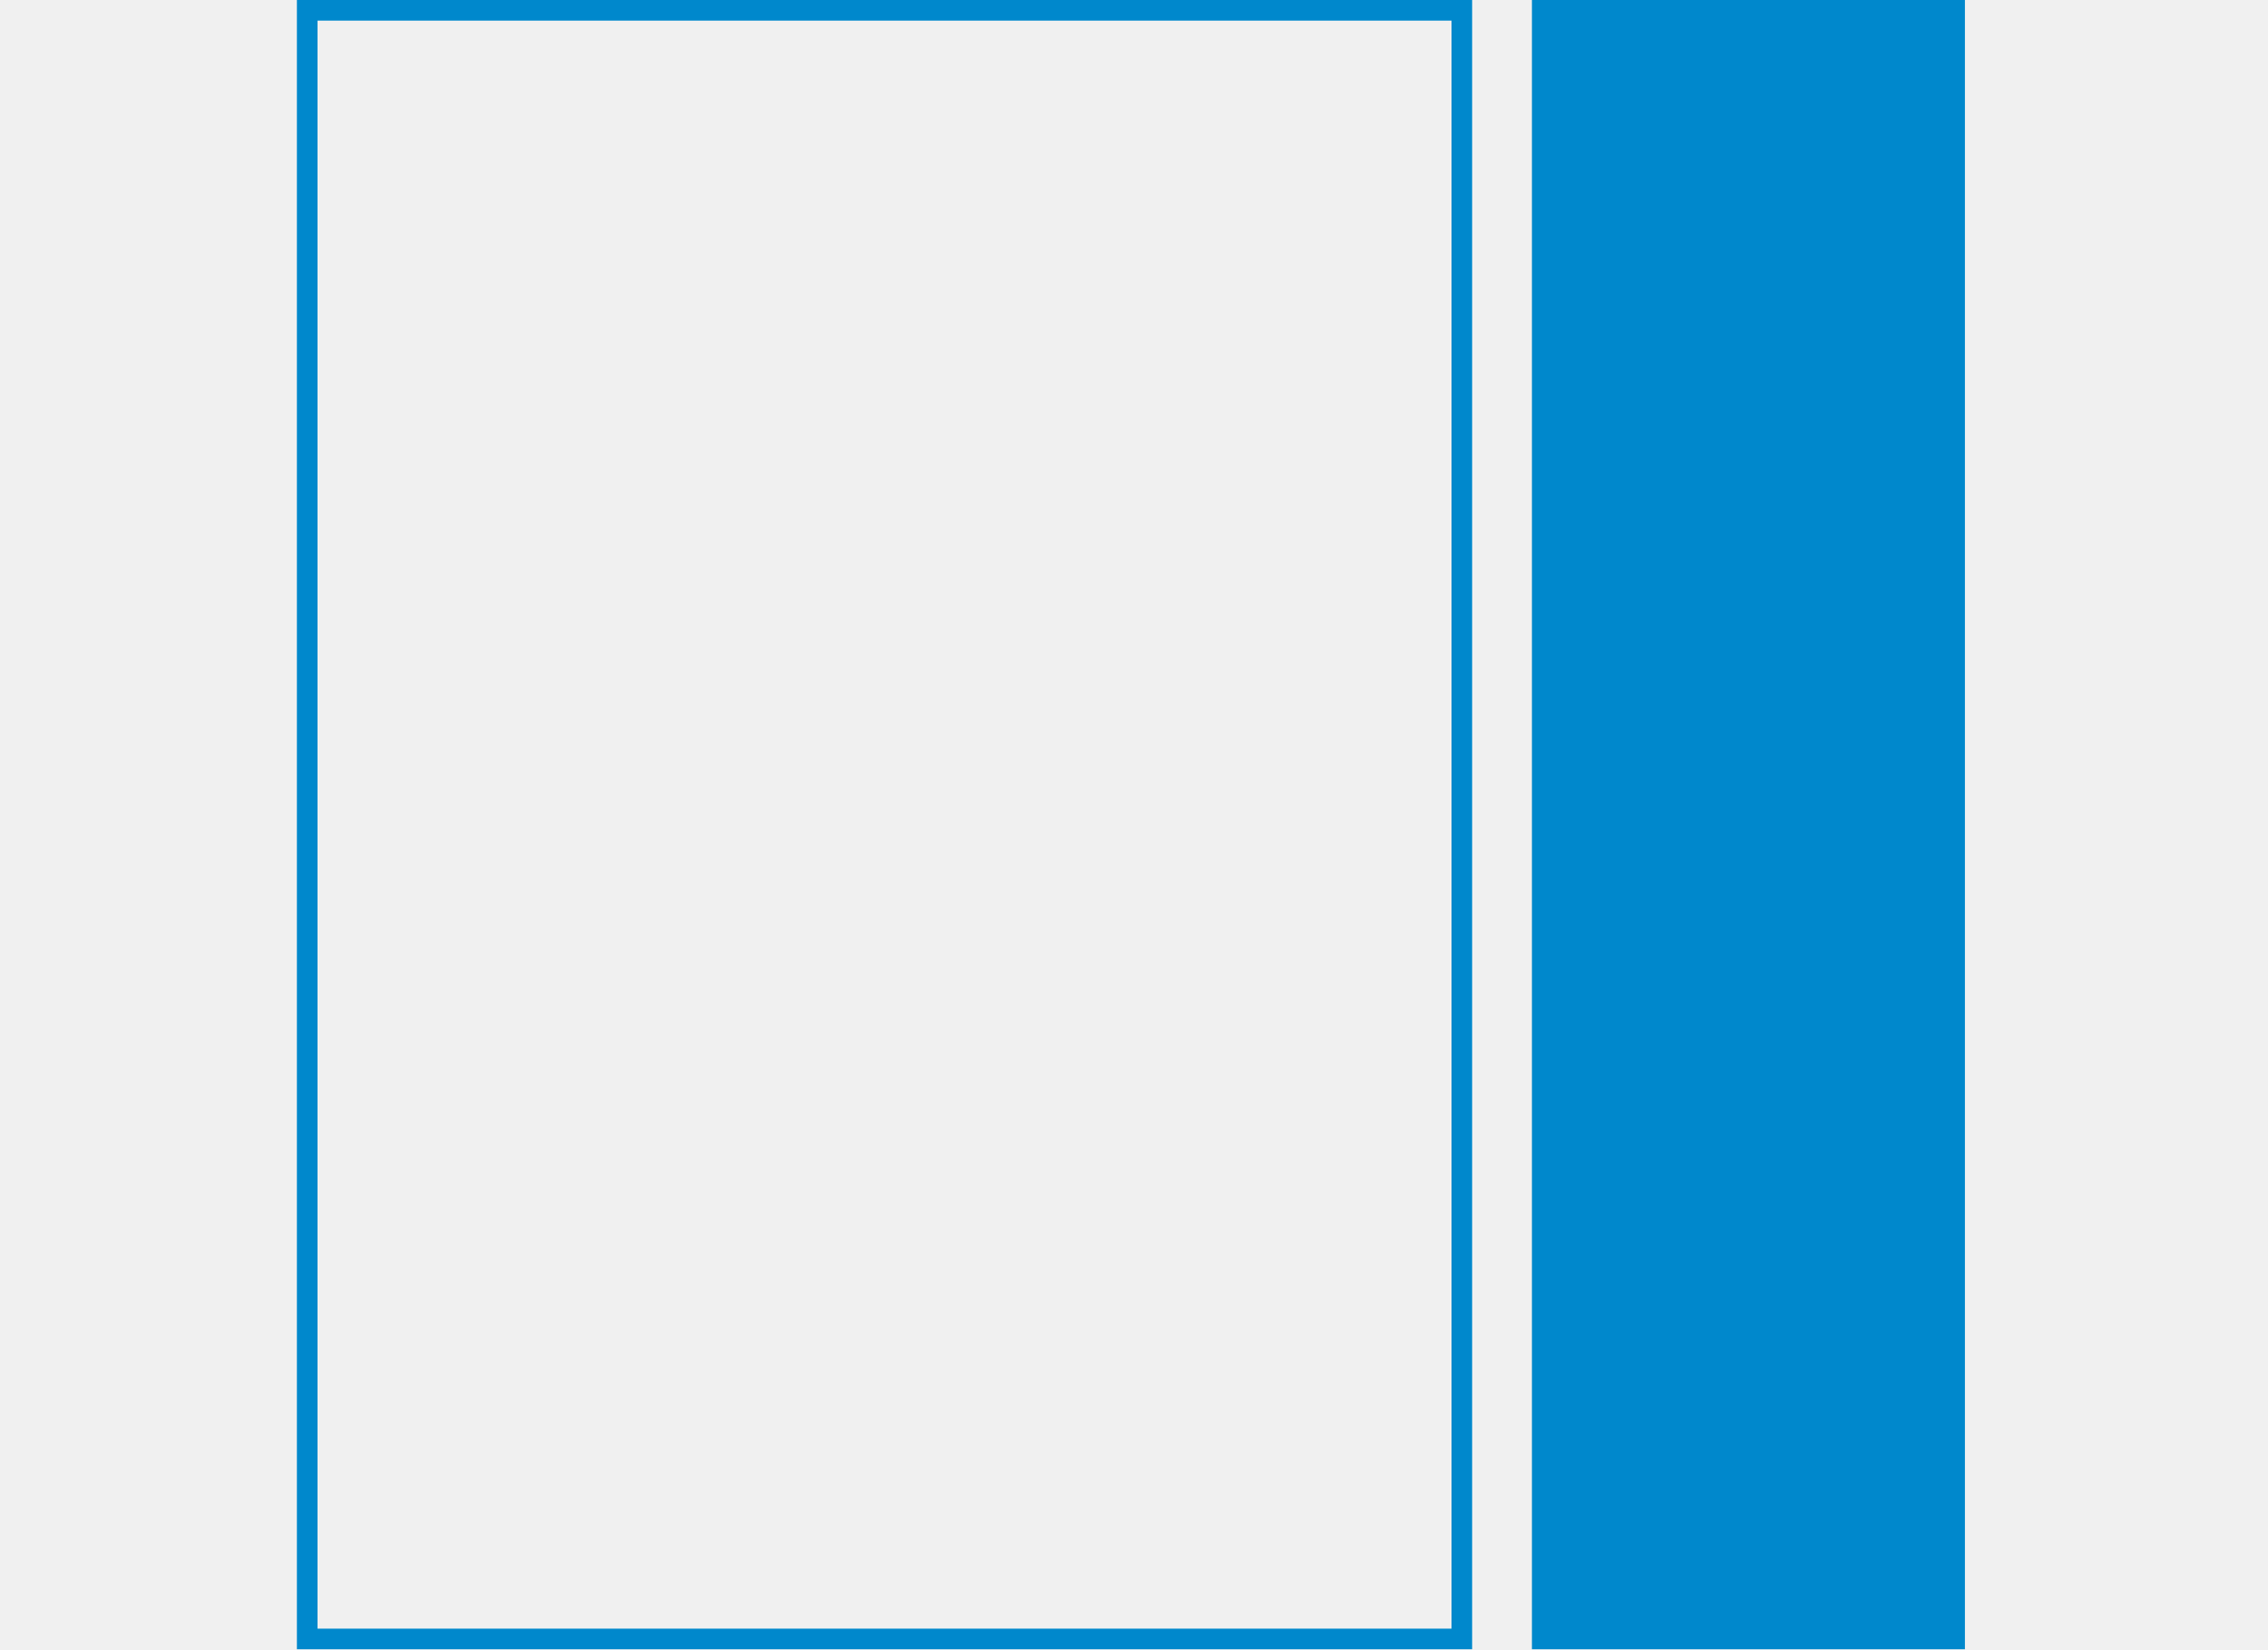
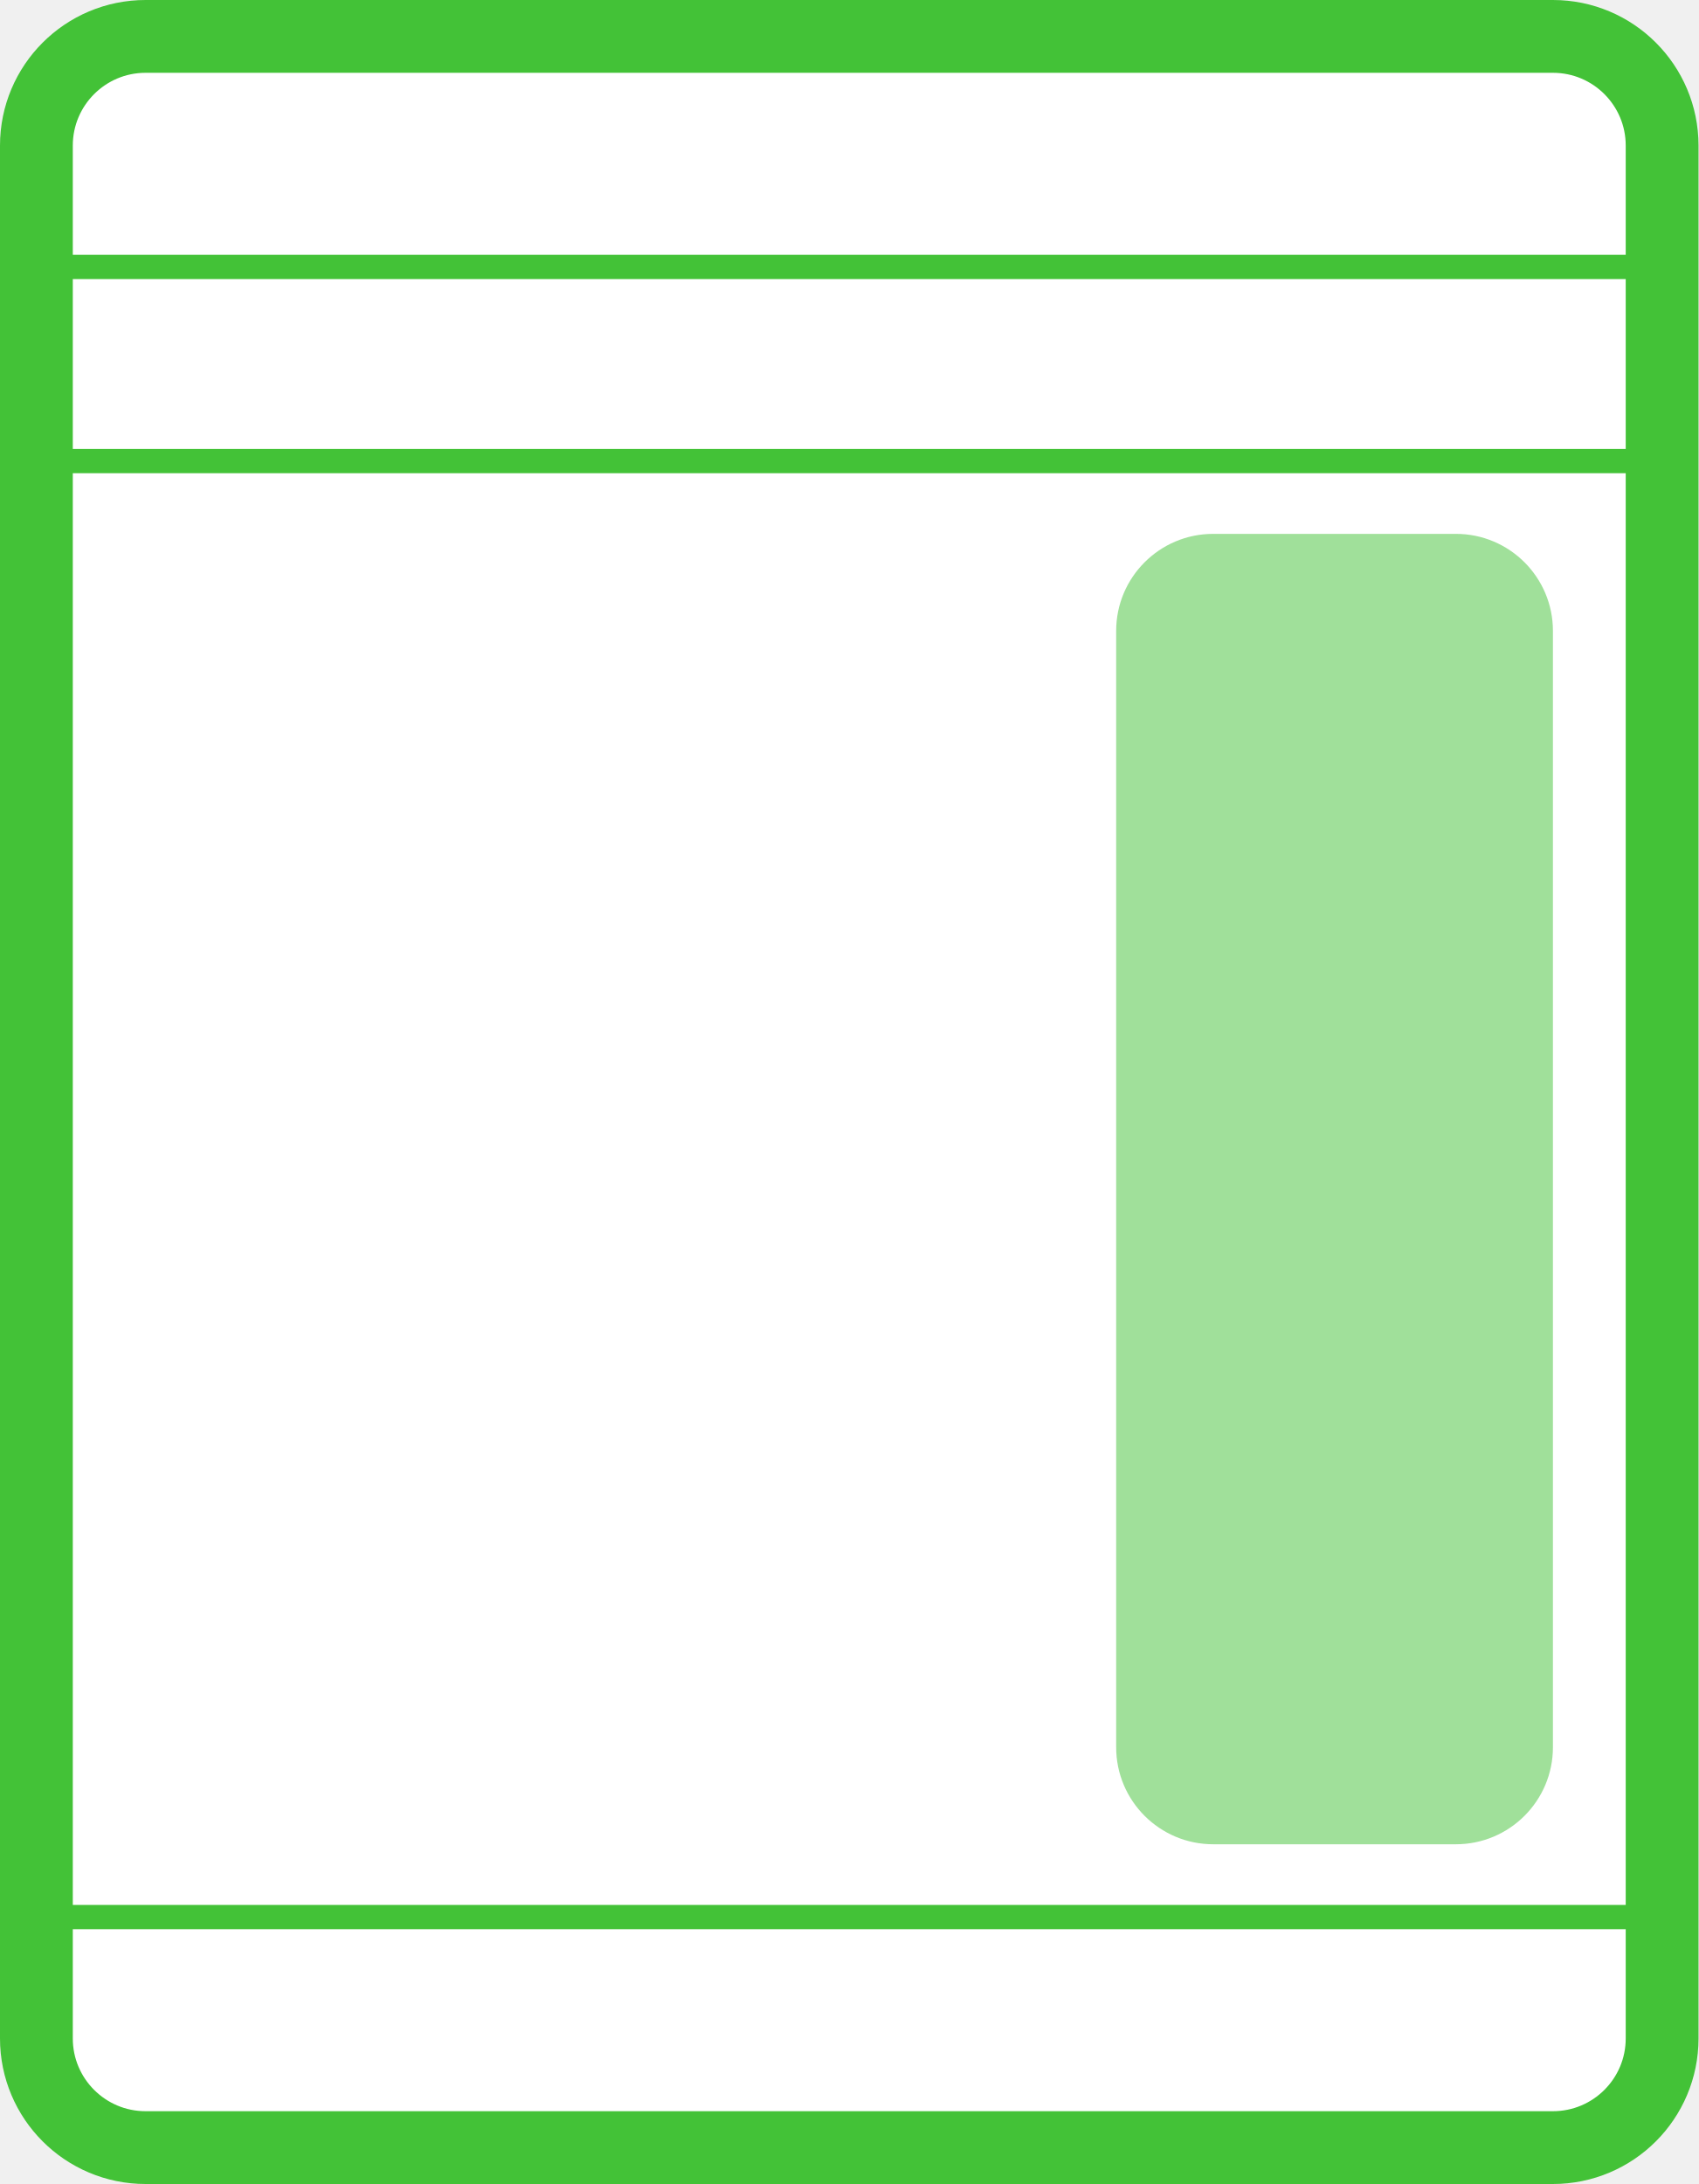
- <svg xmlns="http://www.w3.org/2000/svg" version="1.1" id="Layer_1" x="0px" y="0px" viewBox="0 0 110 80" enable-background="new 0 0 110 80" xml:space="preserve">
-   <rect x="14.9" y="0.5" fill="none" stroke="#0088CC" stroke-miterlimit="10" width="56" height="79" />
-   <rect x="74.8" y="0.5" fill="#0088CC" stroke="#0088CC" stroke-miterlimit="10" width="20" height="79" />
+ <svg xmlns="http://www.w3.org/2000/svg" width="70" height="90" viewBox="0 0 70 90" fill="none">
+   <rect x="1.5" y="1.5" width="67" height="87" rx="4.5" fill="white" stroke="#43C237" stroke-width="3" />
+   <path d="M2 11H68" stroke="#43C237" />
+   <path d="M2 19H68" stroke="#43C237" />
+   <path d="M2 79H68" stroke="#43C237" />
+   <rect x="46" y="22" width="18" height="54" rx="4" fill="#43C237" fill-opacity="0.5" />
</svg>
